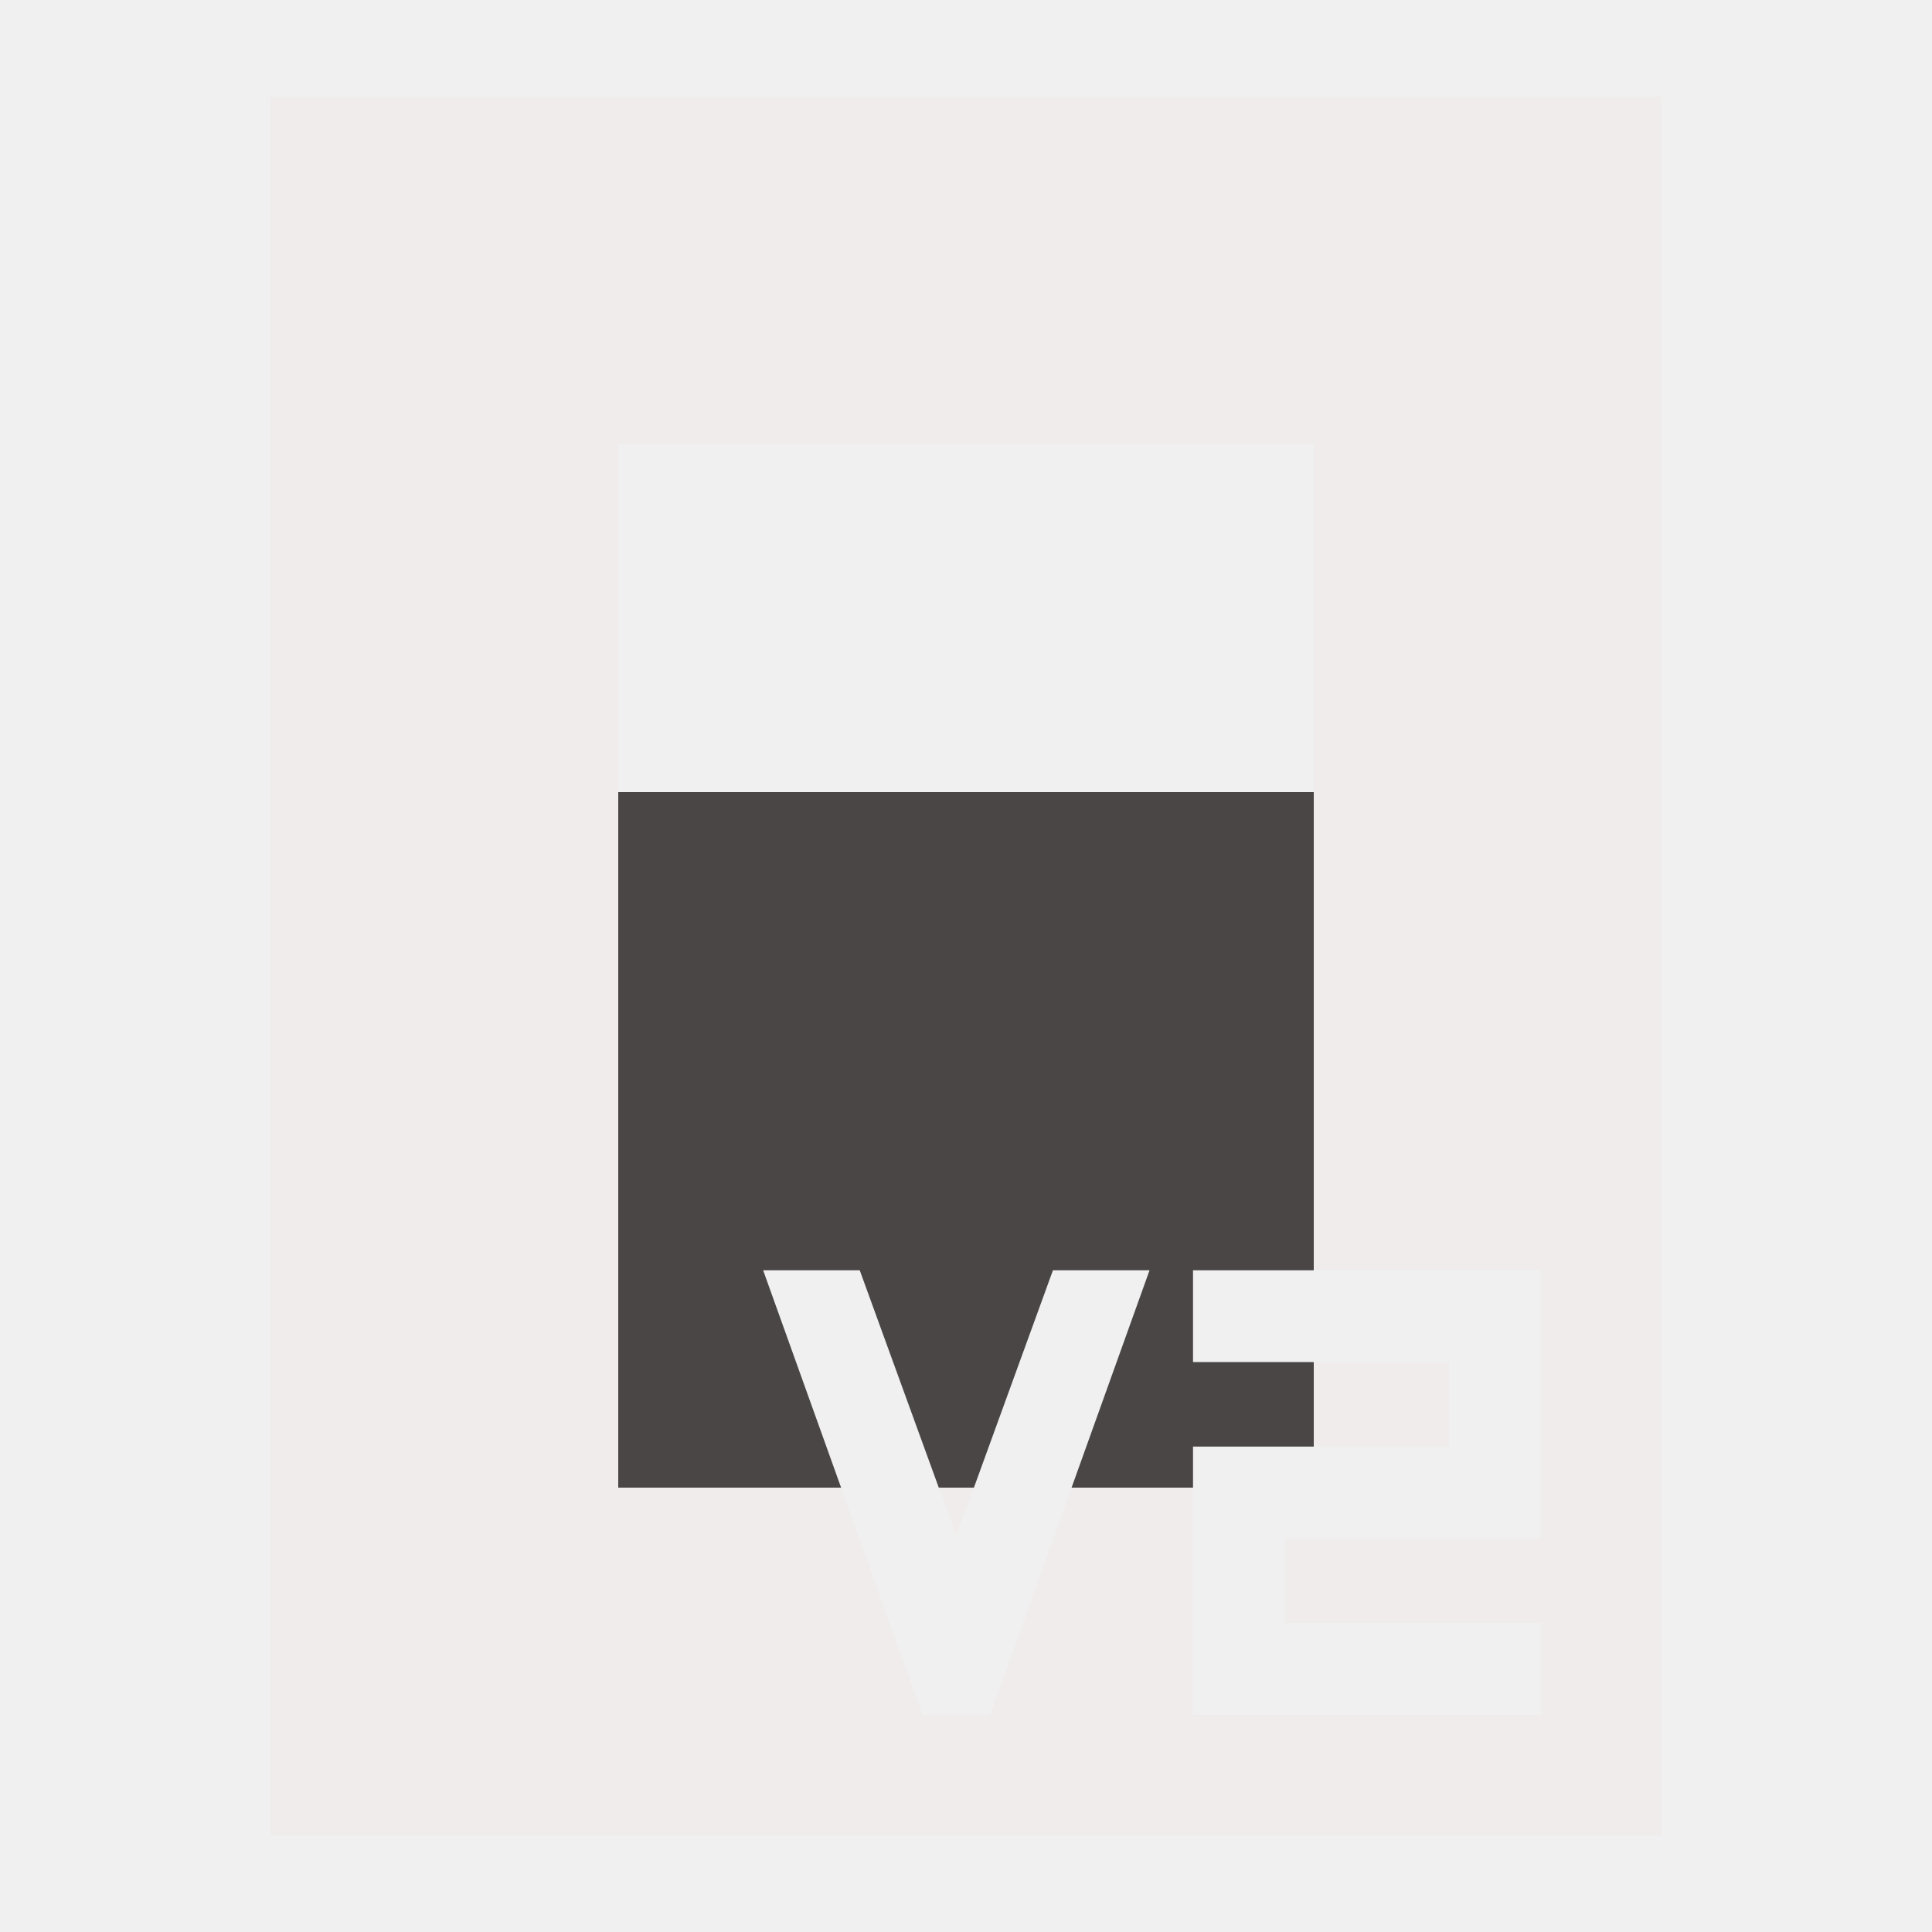
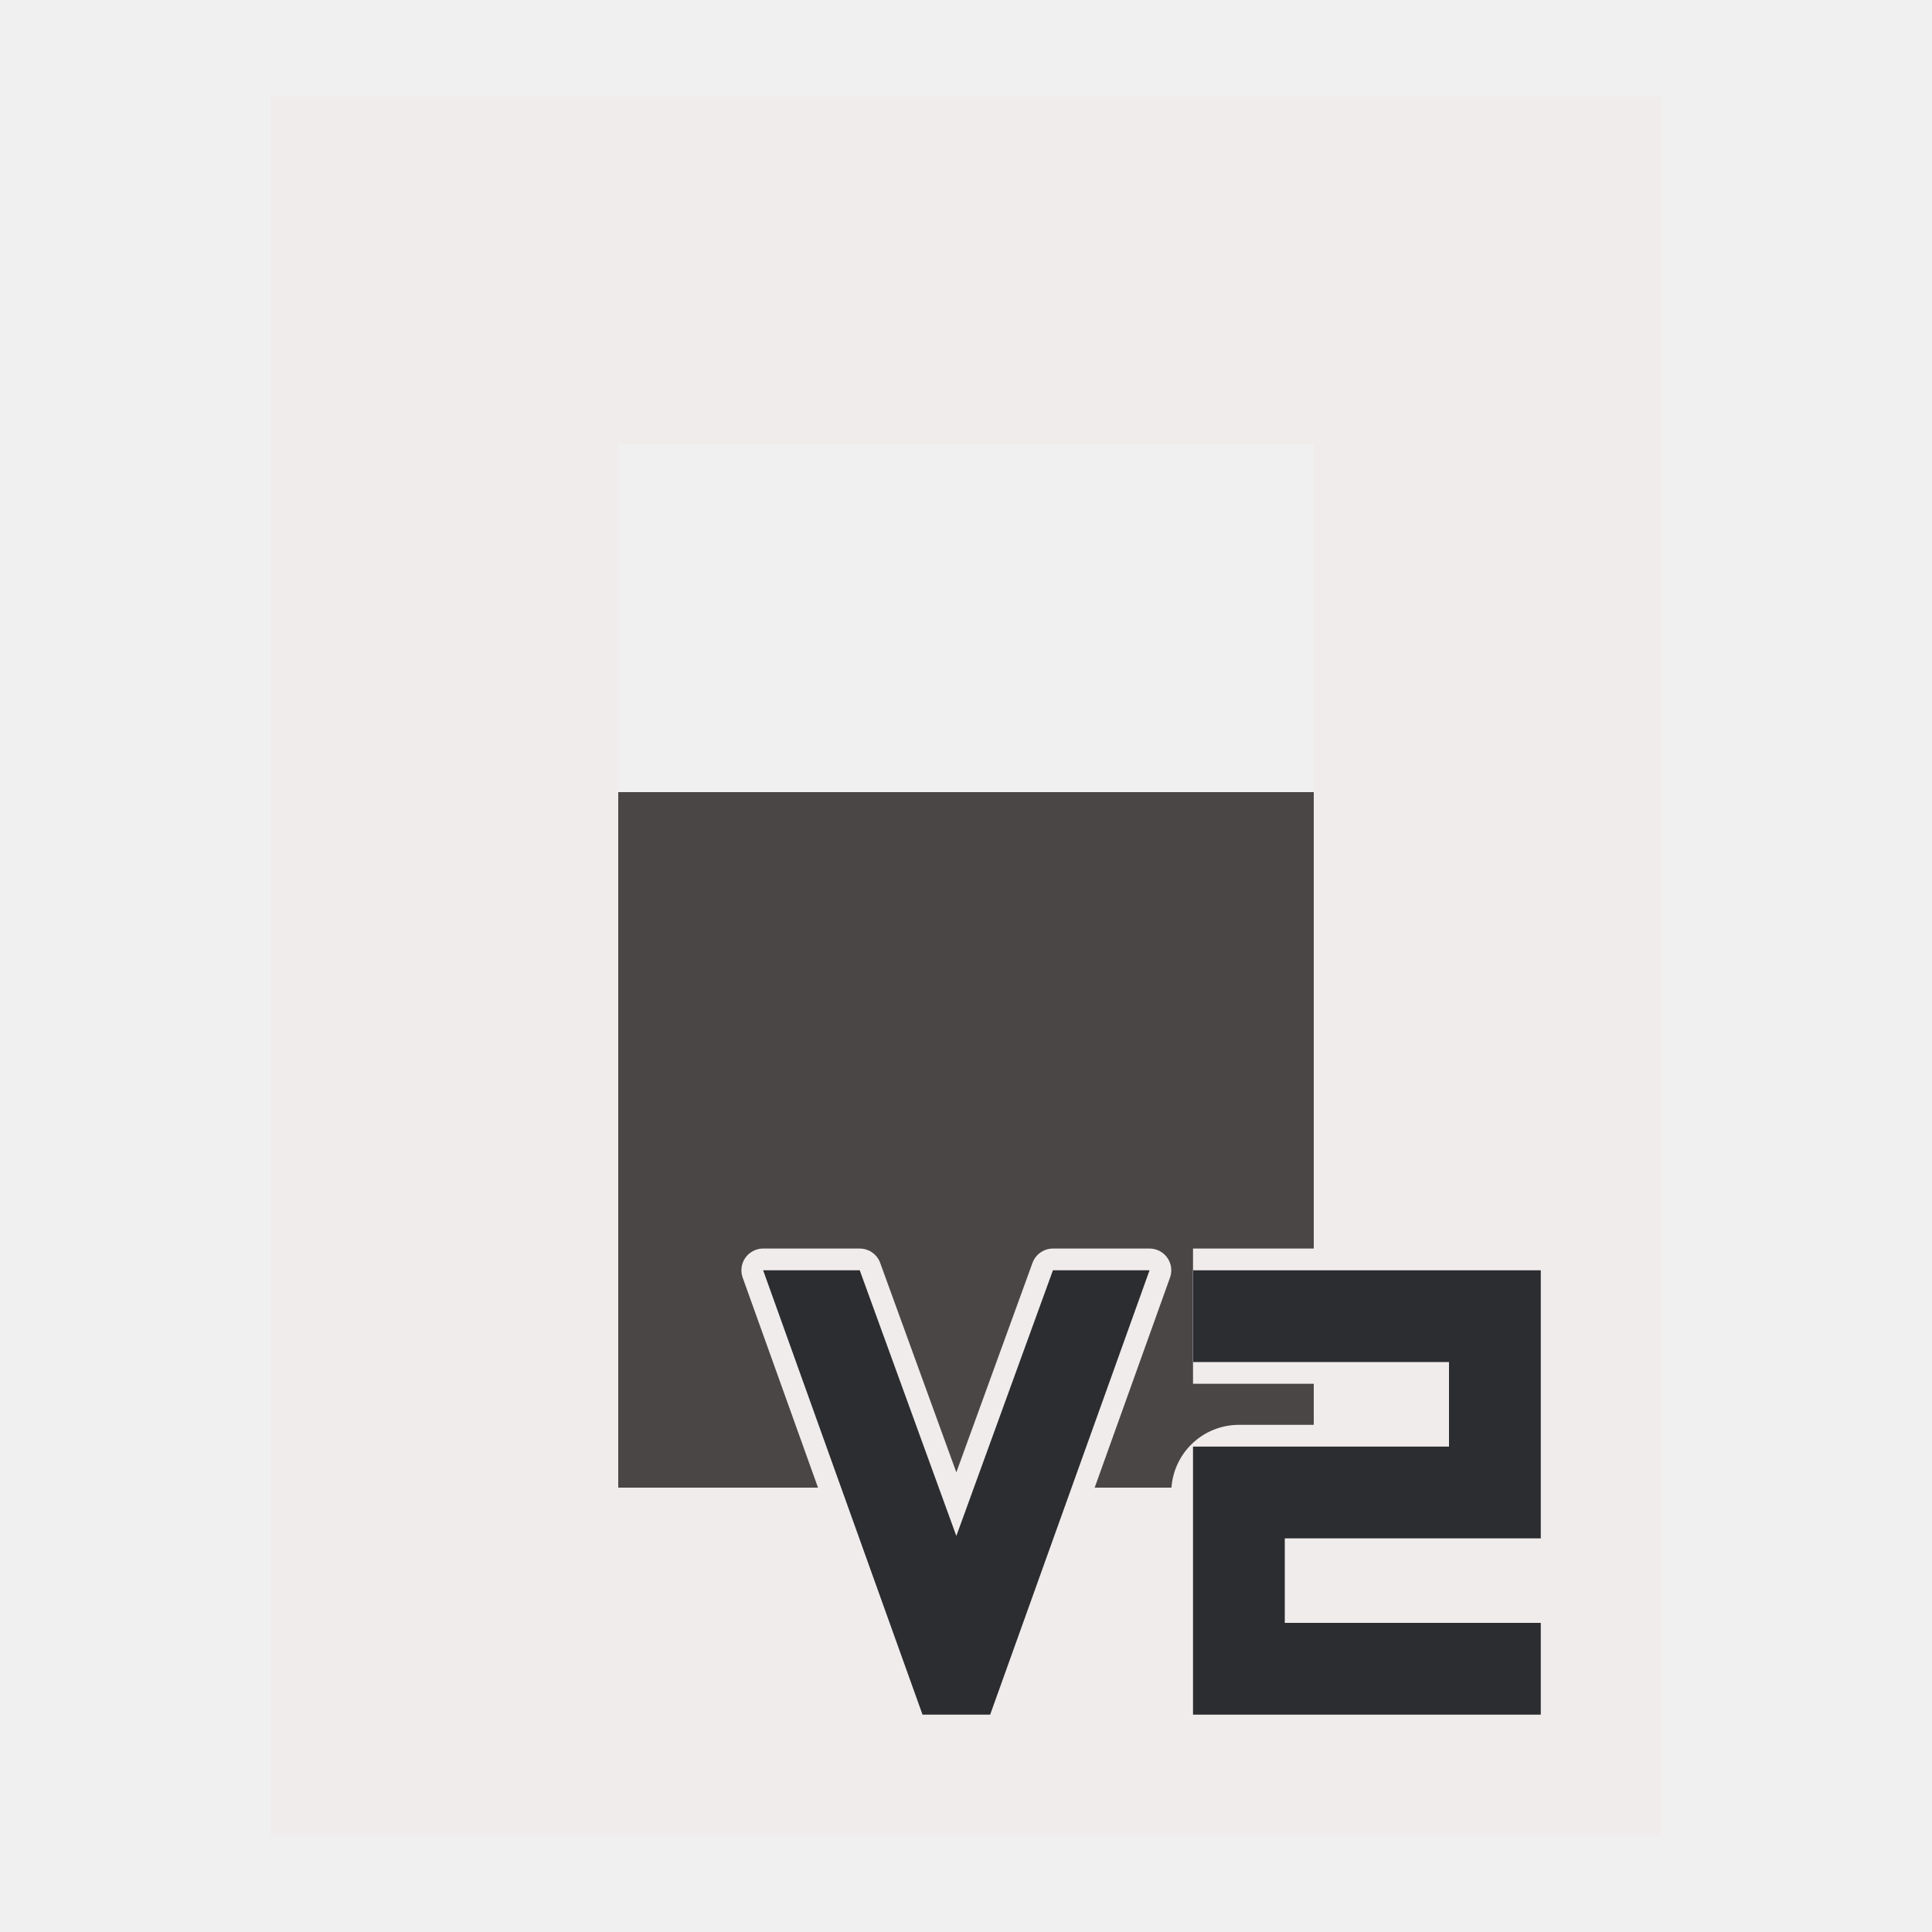
<svg xmlns="http://www.w3.org/2000/svg" width="40" height="40" viewBox="0 0 40 40" fill="none">
  <defs>
    <mask id="v2" maskUnits="userSpaceOnUse" x="-2" y="-2" width="44" height="44">
      <rect x="-2" y="-2" width="44" height="44" fill="#FFFFFF" />
      <g transform="translate(16.2 26.3)">
        <path d="M-0.4 0 H1.6 L3.6 5.5 L5.6 0 H7.6 L4.3 9.2 H2.9 Z" fill="#000000" />
-         <path d="M8.5 0.95 H14.75 V4.6 H9.45 V8.25 H15.7" fill="none" stroke="#000000" stroke-width="1.9" stroke-linecap="butt" stroke-linejoin="miter" />
+         <path d="M8.5 0.95 H14.75 V4.6 H9.45 V8.25 H15.7" stroke="#000000" stroke-width="1.9" />
      </g>
    </mask>
  </defs>
  <g mask="url(#v2)">
    <g transform="translate(5.6 -5.2) scale(1.2)">
      <path d="M18 30H6V18H18V30Z" fill="#4B4646" />
      <path d="M18 12H6V30H18V12ZM24 36H0V6H24V36Z" fill="#F1ECEC" />
    </g>
  </g>
+   <g transform="translate(16.2 26.3)" stroke-linejoin="round">
+     <path d="M-0.4 0 H1.6 L3.6 5.5 L5.6 0 H7.6 L4.3 9.2 H2.9 Z" fill="#F1ECEC" stroke="#F1ECEC" stroke-width="0.9" />
+     <path d="M8.5 0.95 H14.75 V4.6 H9.45 V8.25 H15.7" stroke="#F1ECEC" stroke-width="2.8" />
+     <path d="M-0.4 0 H1.6 L3.6 5.5 L5.6 0 H7.6 L4.3 9.2 H2.9 Z" fill="#2B2D30" />
+     <path d="M8.5 0.95 H14.75 V4.6 H9.45 V8.25 H15.7" stroke="#2B2D30" stroke-width="1.9" stroke-linejoin="miter" />
+   </g>
</svg>
